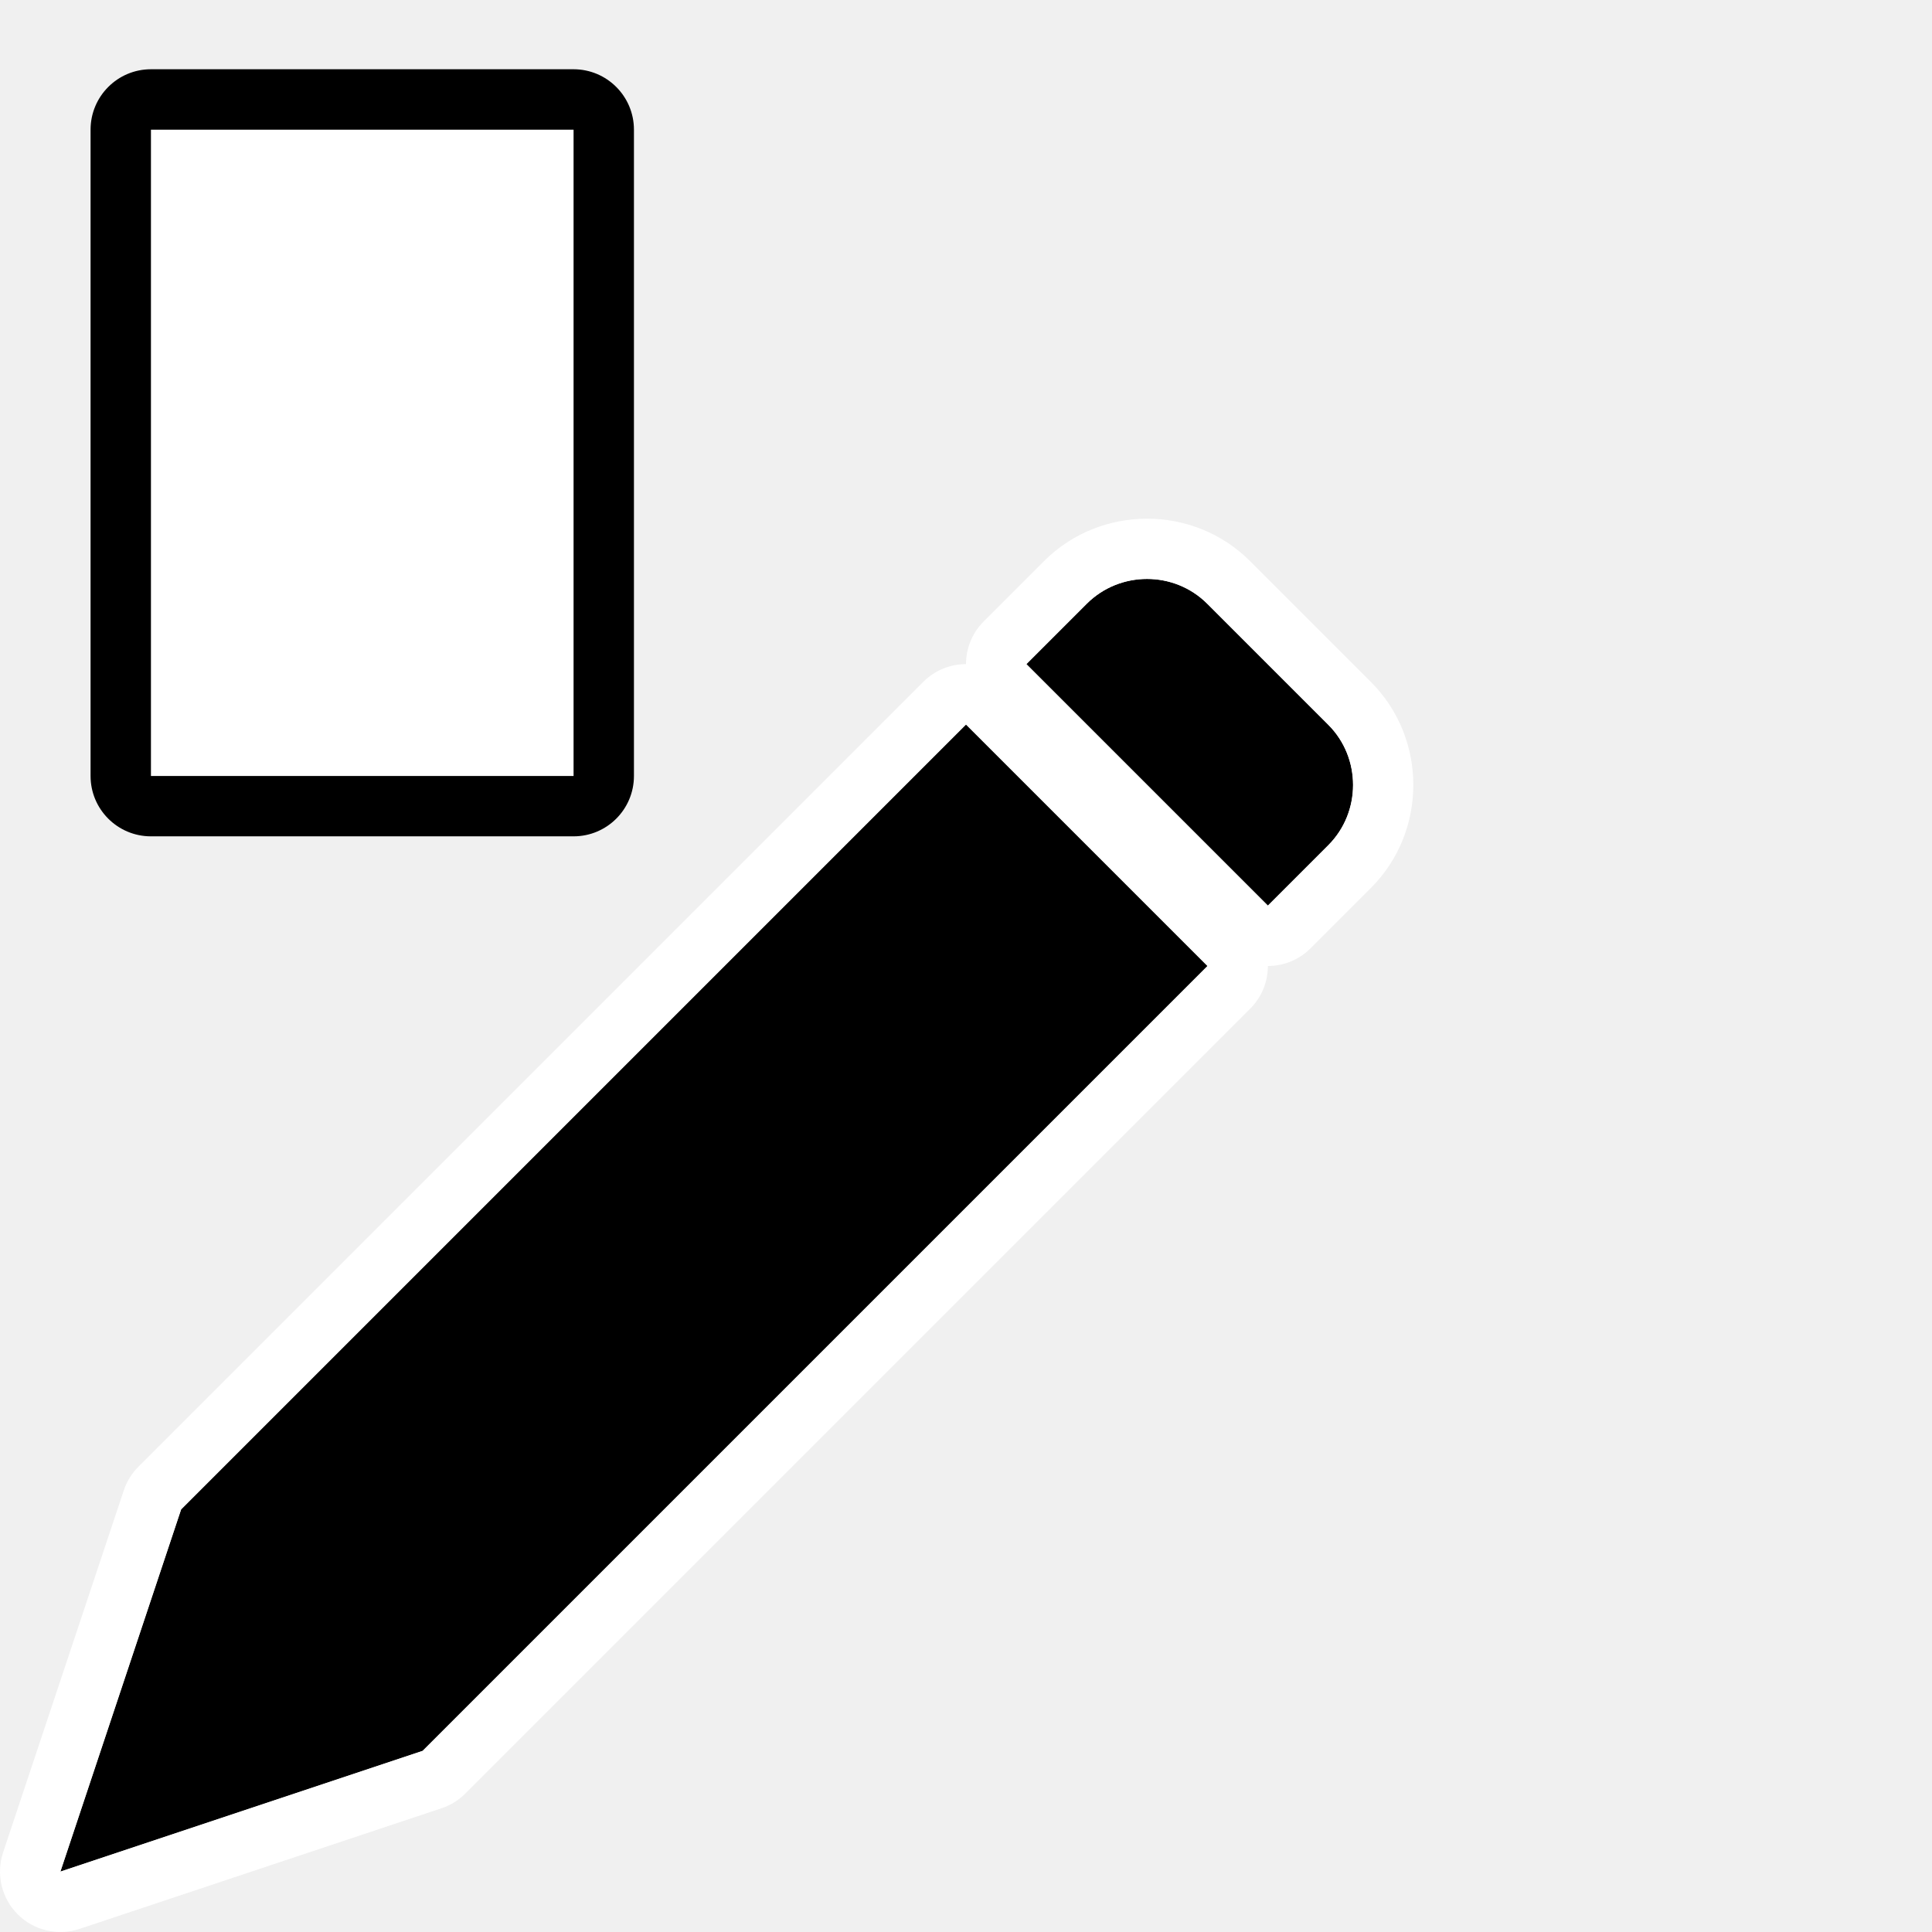
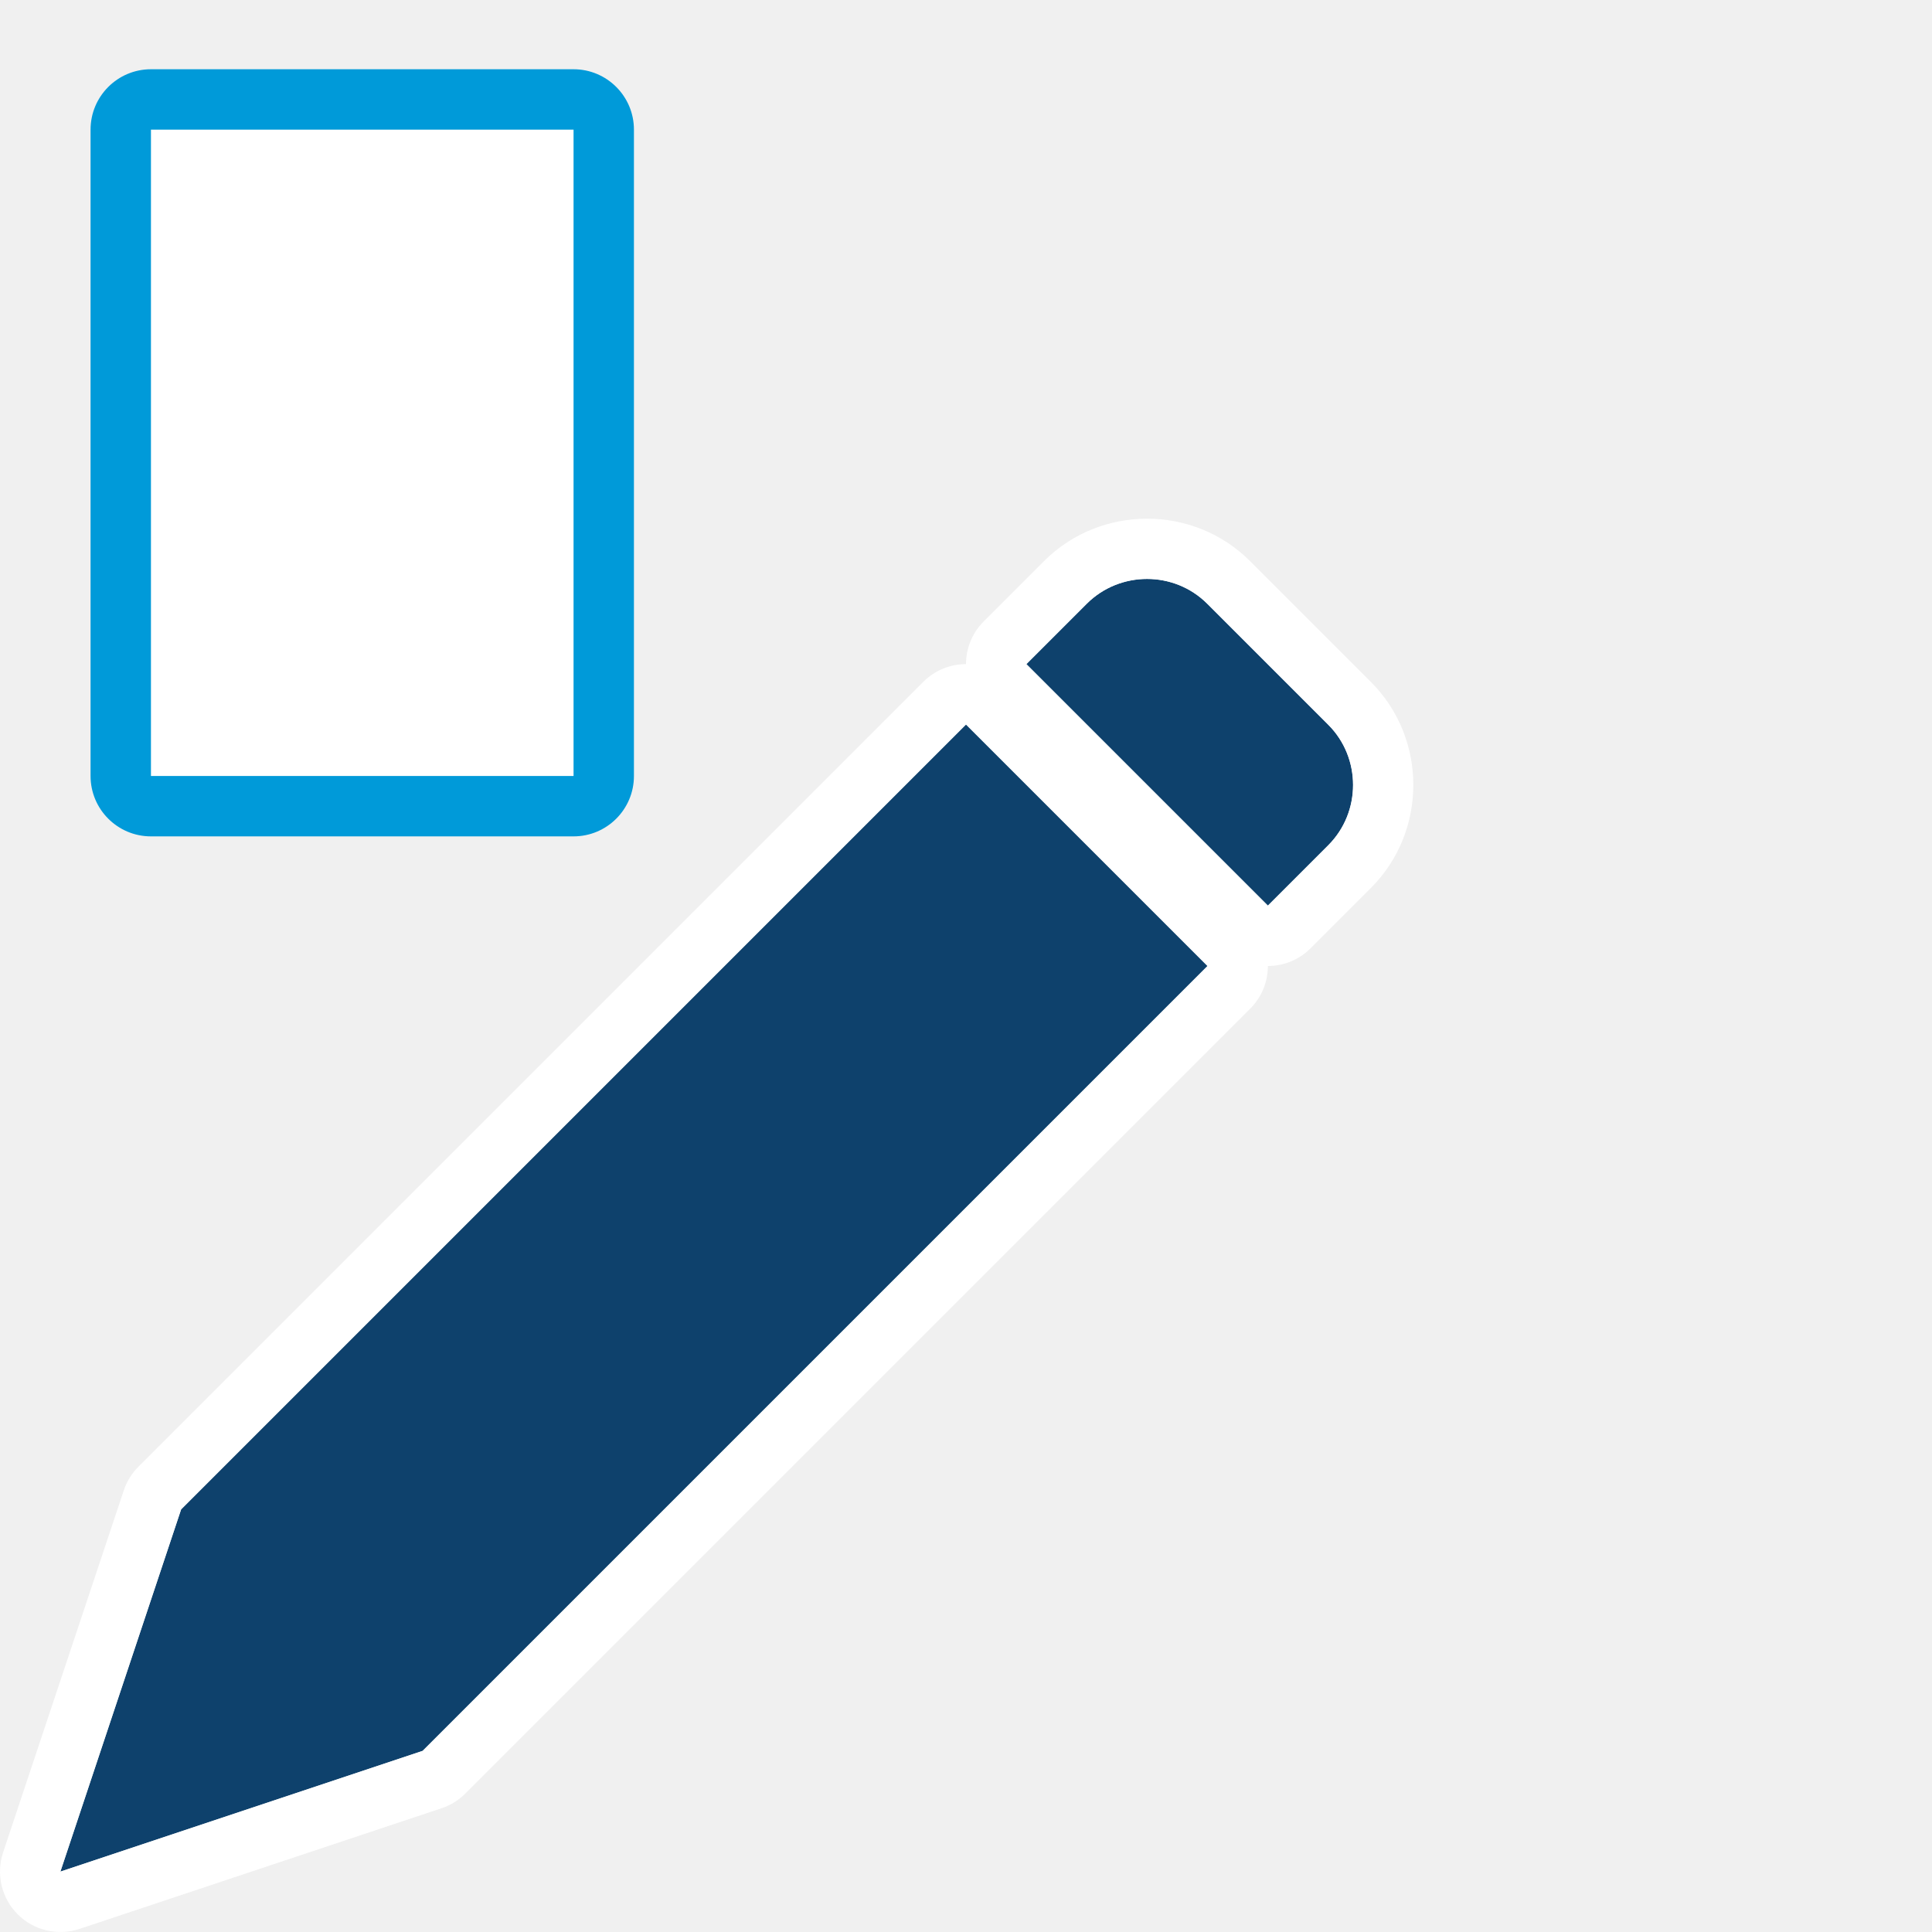
<svg xmlns="http://www.w3.org/2000/svg" width="100%" height="100%" viewBox="0 0 32 32" version="1.1" xml:space="preserve" style="fill-rule:evenodd;clip-rule:evenodd;stroke-linejoin:round;stroke-miterlimit:2;">
-   <g id="rectangle" transform="matrix(5.60012e-17,-0.91457,0.681552,4.1733e-17,2.5,12.8527)">
-     <rect x="0" y="0" width="11.705" height="10.271" style="fill:white;" />
-     <path d="M12.799,-0C12.799,-0.81 12.309,-1.467 11.705,-1.467L0,-1.467C-0.604,-1.467 -1.093,-0.81 -1.093,-0L-1.093,10.271C-1.093,11.081 -0.604,11.738 0,11.738L11.705,11.738C12.309,11.738 12.799,11.081 12.799,10.271L12.799,-0ZM11.705,-0L0,0L0,10.271L11.705,10.271L11.705,-0Z" />
-   </g>
-   <g id="pencil" transform="matrix(1,0,0,-1,4.44089e-16,32)">
-     <path d="M21,17L17,21L18,22C18.548,22.548 19.449,22.548 19.996,22L22,19.996C22.548,19.449 22.548,18.548 22,18L21,17ZM16,20L20,16L7,3L1,1L3,7L16,20Z" style="fill-rule:nonzero;" />
-     <path d="M16,21C15.744,21 15.488,20.902 15.293,20.707L2.293,7.707C2.183,7.597 2.1,7.464 2.051,7.316L0.051,1.316C-0.068,0.957 0.025,0.561 0.293,0.293C0.561,0.025 0.957,-0.068 1.316,0.051L7.316,2.051C7.464,2.1 7.597,2.183 7.707,2.293L20.707,15.293C20.902,15.488 21,15.744 21,16C21.256,16 21.512,16.098 21.707,16.293L22.707,17.293C23.643,18.229 23.643,19.768 22.707,20.704C22.707,20.704 20.704,22.707 20.704,22.707C19.768,23.643 18.229,23.643 17.293,22.707C17.293,22.707 16.293,21.707 16.293,21.707C16.098,21.512 16,21.256 16,21ZM16,20L20,16L7,3L1,1L3,7L16,20ZM21,17L17,21L18,22C18.548,22.548 19.449,22.548 19.996,22L22,19.996C22.548,19.449 22.548,18.548 22,18L21,17Z" style="fill:white;" />
+   <path id="rectangle" d="M2.5,2.147L2.5,12.853L9.5,12.853L9.5,2.147L2.5,2.147Z" style="fill:#fff;" />
+   <path d="M2.5,1.147C1.948,1.147 1.5,1.595 1.5,2.147L1.5,12.853C1.5,13.405 1.948,13.853 2.5,13.853L9.5,13.853C10.052,13.853 10.5,13.405 10.5,12.853L10.5,2.147C10.5,1.595 10.052,1.147 9.5,1.147L2.5,1.147ZM2.5,2.147L2.5,12.853L9.5,12.853L9.5,2.147L2.5,2.147Z" style="fill:#009ad9;" />
+   <g id="pencil">
+     <path d="M21,15L17,11L18,10C18.548,9.452 19.449,9.452 19.996,10L22,12.004C22.548,12.551 22.548,13.452 22,14L21,15ZM16,12L20,16L7,29L1,31L3,25L16,12Z" style="fill:#0e416c;fill-rule:nonzero;" />
+     <path d="M16,11C15.744,11 15.488,11.098 15.293,11.293L2.293,24.293C2.183,24.403 2.1,24.536 2.051,24.684L0.051,30.684C-0.068,31.043 0.025,31.439 0.293,31.707C0.561,31.975 0.957,32.068 1.316,31.949L7.316,29.949C7.464,29.9 7.597,29.817 7.707,29.707L20.707,16.707C20.902,16.512 21,16.256 21,16C21.256,16 21.512,15.902 21.707,15.707L22.707,14.707C23.643,13.771 23.643,12.232 22.707,11.296C22.707,11.296 20.704,9.293 20.704,9.293C19.768,8.357 18.229,8.357 17.293,9.293C17.293,9.293 16.293,10.293 16.293,10.293C16.098,10.488 16,10.744 16,11ZM16,12L20,16L7,29L1,31L3,25L16,12ZM21,15L17,11L18,10C18.548,9.452 19.449,9.452 19.996,10L22,12.004C22.548,12.551 22.548,13.452 22,14L21,15Z" style="fill:#fff;" />
  </g>
</svg>
